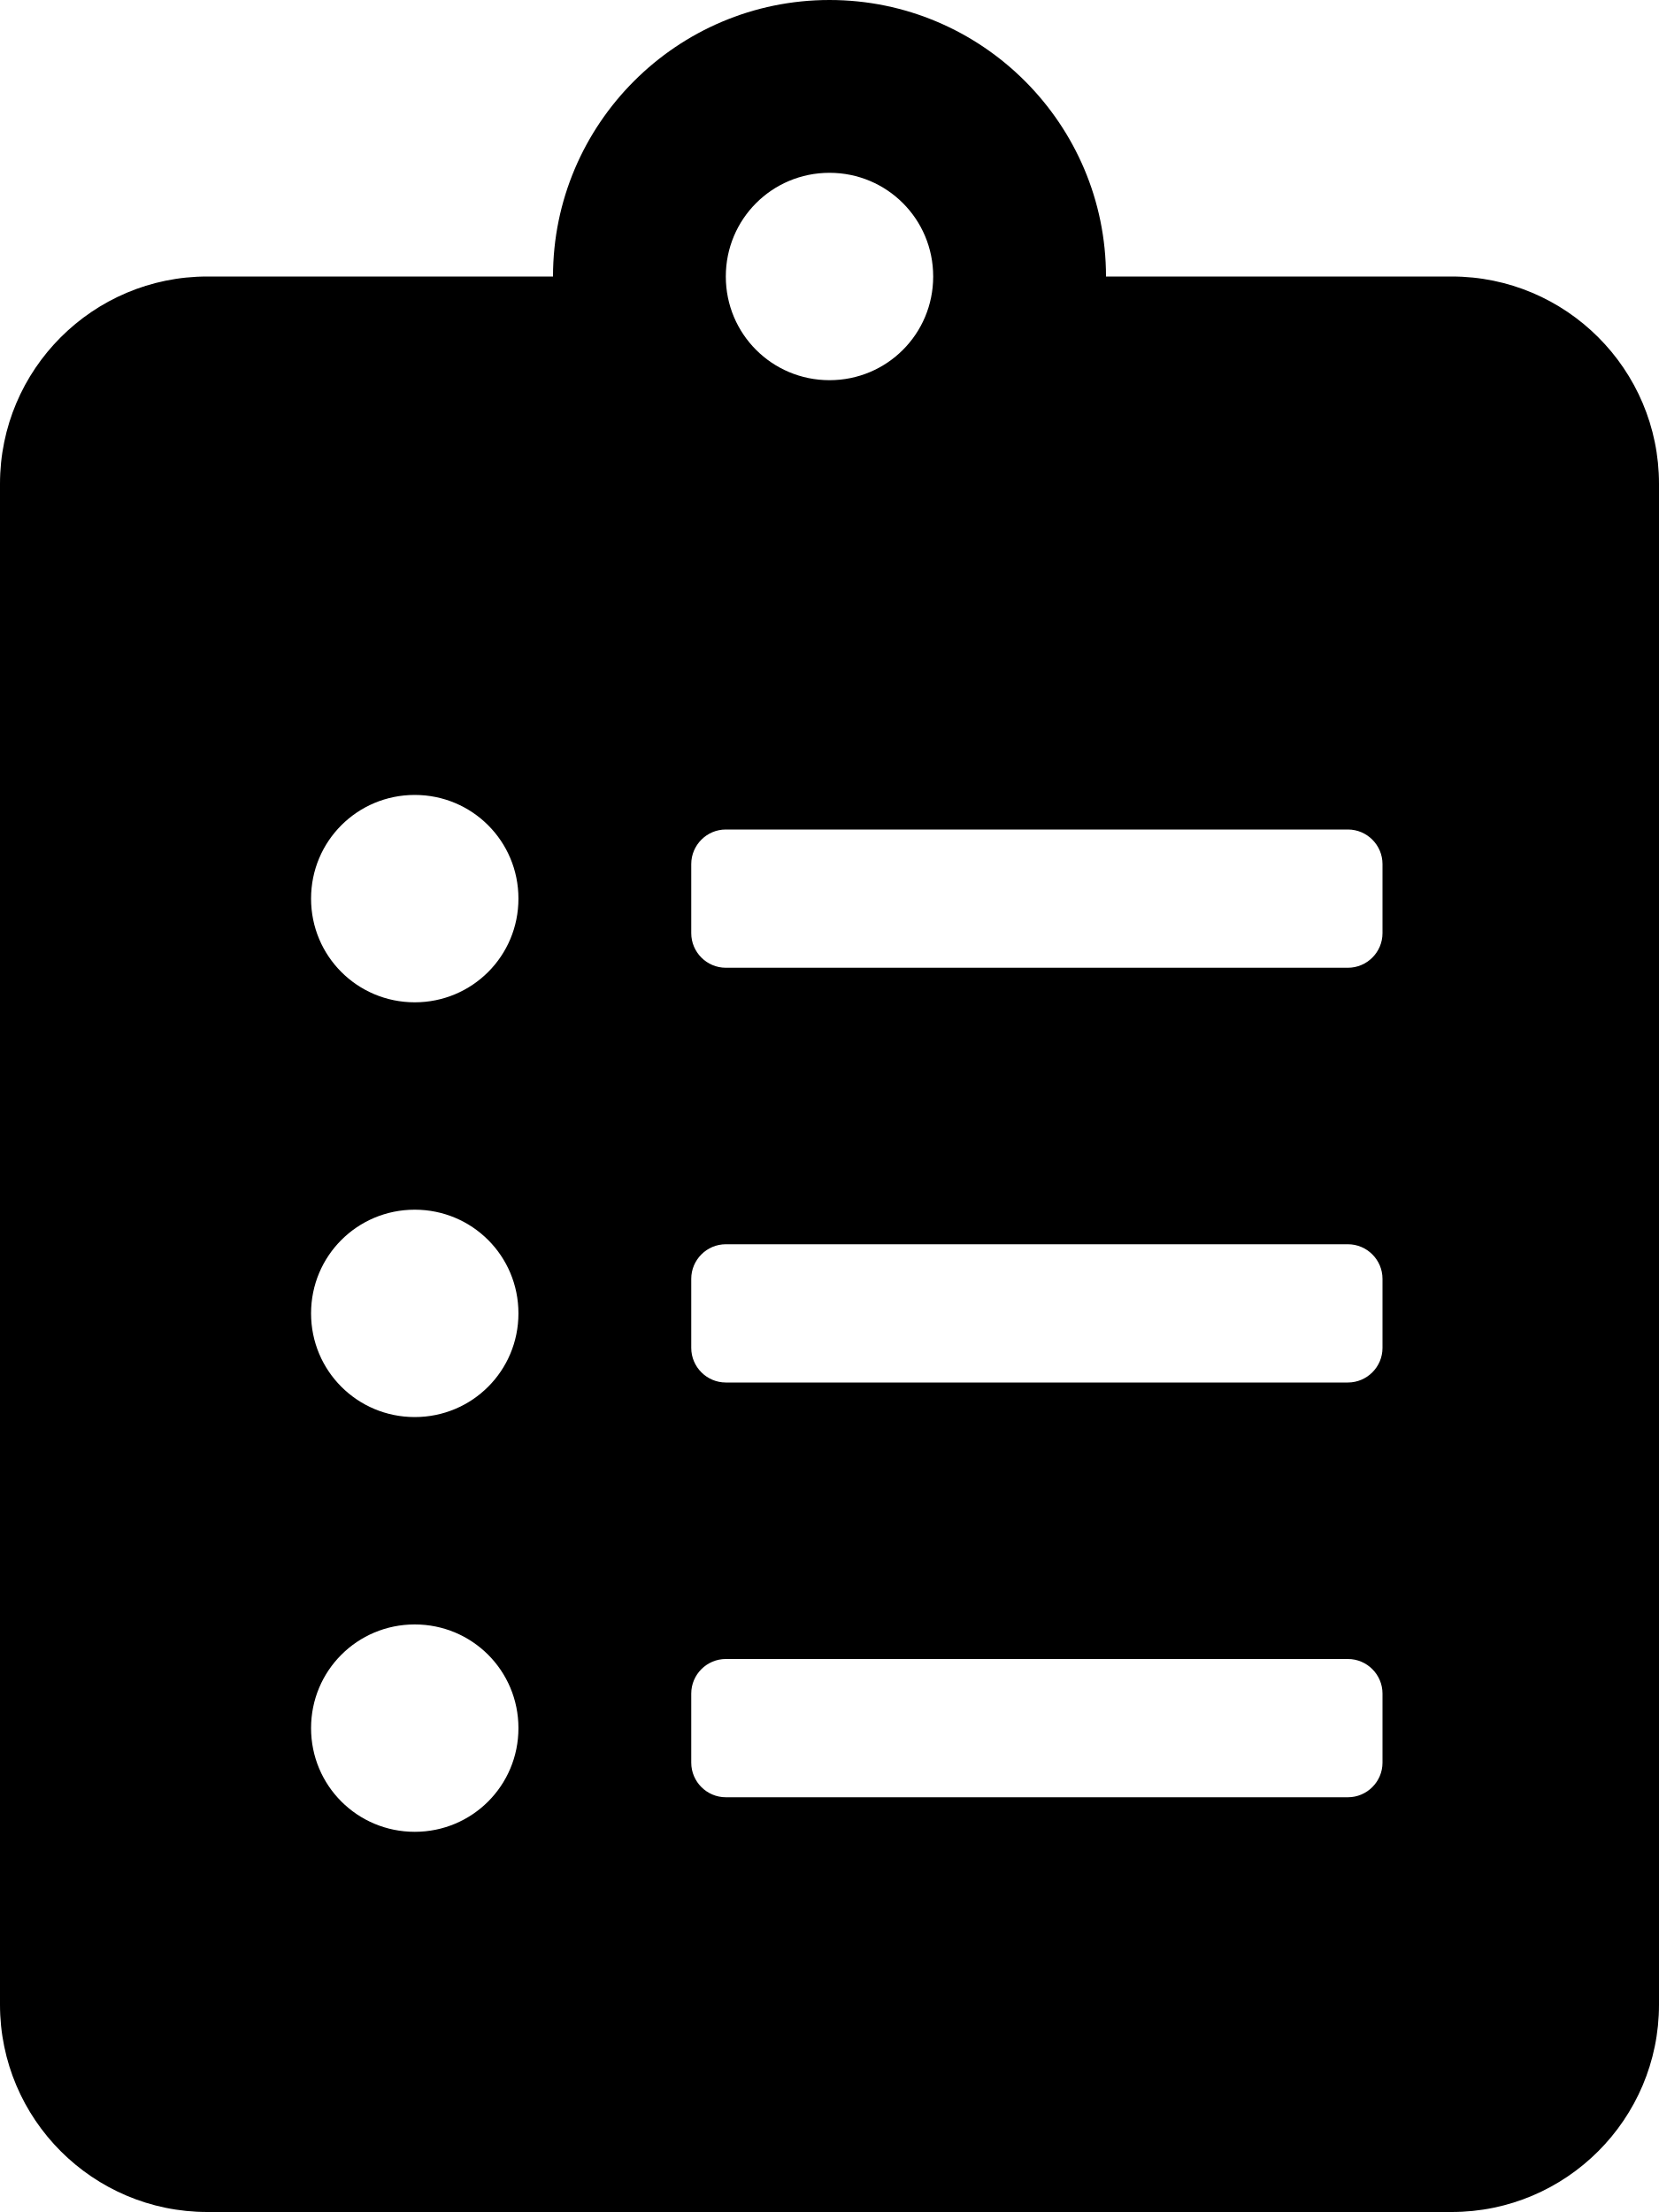
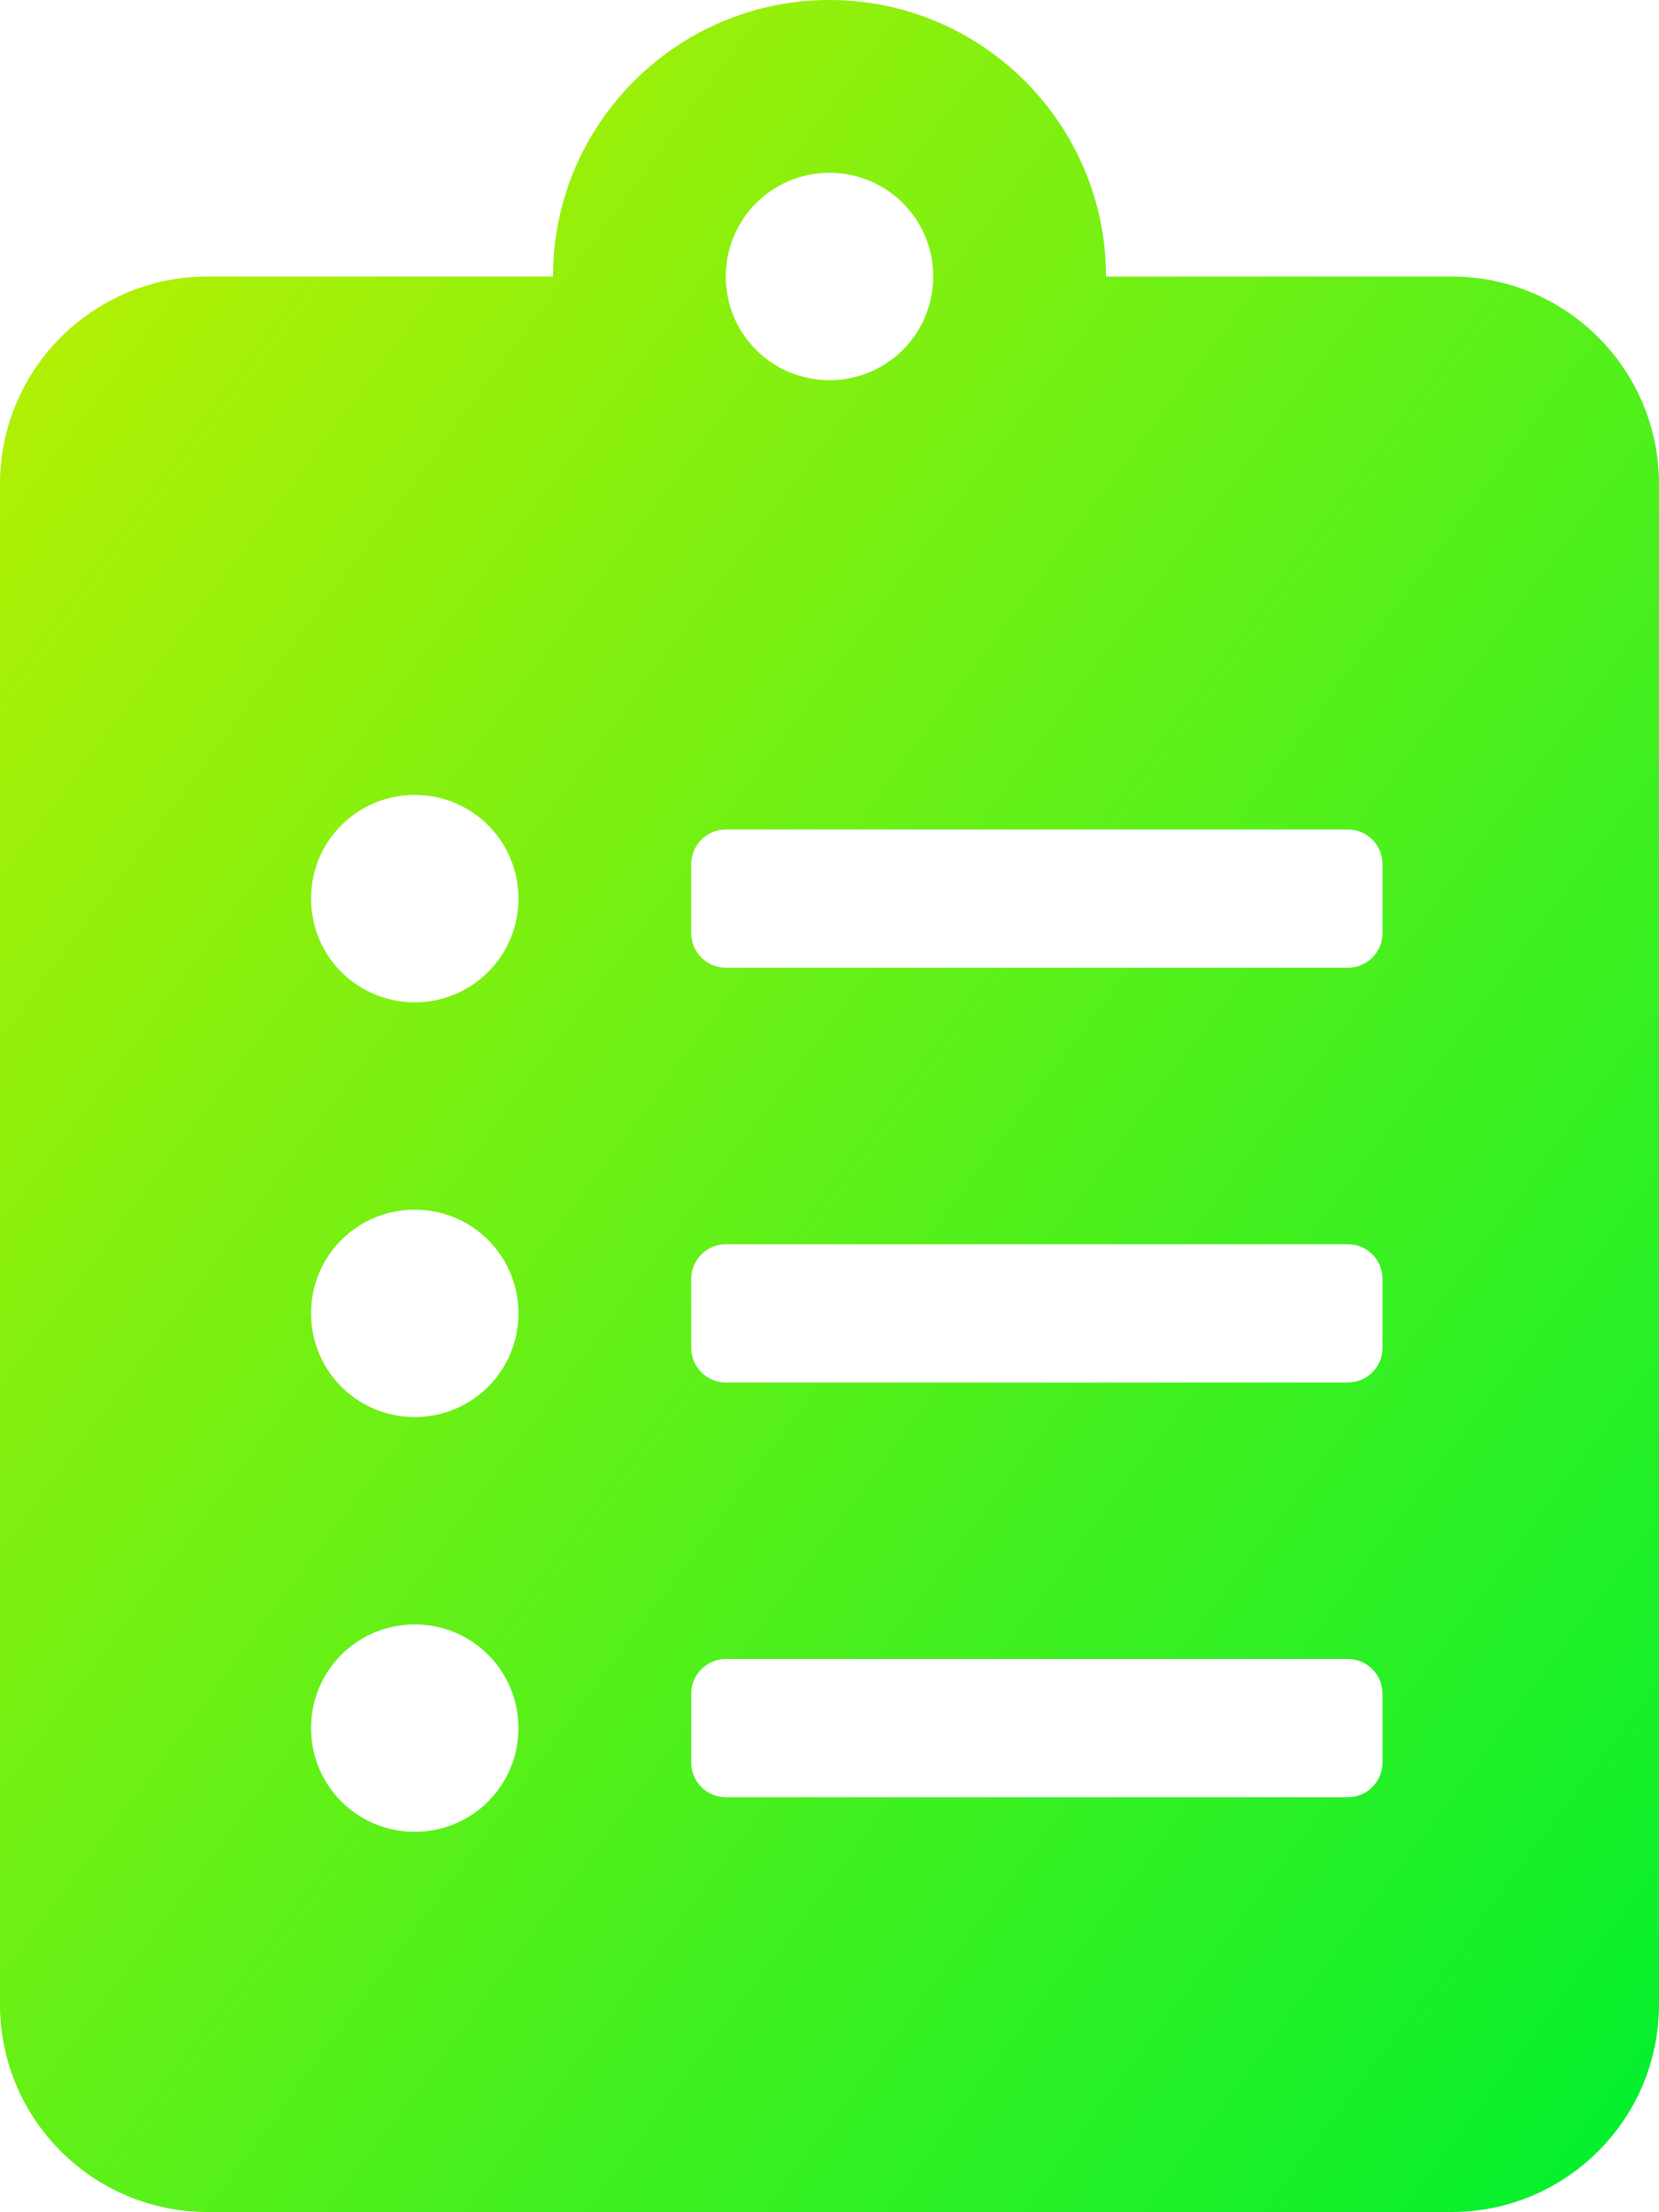
<svg xmlns="http://www.w3.org/2000/svg" viewBox="0 0 384 512">
-   <path d="M336 64h-80c0-35.3-28.7-64-64-64s-64 28.7-64 64H48C21.5 64 0 85.5 0 112v352c0 26.5 21.5 48 48 48h288c26.5 0 48-21.5 48-48V112c0-26.5-21.5-48-48-48zM96 424c-13.3 0-24-10.7-24-24s10.7-24 24-24 24 10.7 24 24-10.7 24-24 24zm0-96c-13.3 0-24-10.7-24-24s10.7-24 24-24 24 10.7 24 24-10.7 24-24 24zm0-96c-13.3 0-24-10.7-24-24s10.7-24 24-24 24 10.7 24 24-10.7 24-24 24zm96-192c13.3 0 24 10.7 24 24s-10.7 24-24 24-24-10.7-24-24 10.7-24 24-24zm128 368c0 4.4-3.6 8-8 8H168c-4.4 0-8-3.6-8-8v-16c0-4.4 3.6-8 8-8h144c4.4 0 8 3.6 8 8v16zm0-96c0 4.4-3.6 8-8 8H168c-4.4 0-8-3.6-8-8v-16c0-4.4 3.6-8 8-8h144c4.4 0 8 3.6 8 8v16zm0-96c0 4.4-3.6 8-8 8H168c-4.4 0-8-3.6-8-8v-16c0-4.4 3.6-8 8-8h144c4.4 0 8 3.6 8 8v16z" />
+   <defs>
+     <linearGradient id="grad1" x1="0%" y1="0%" x2="100%" y2="100%">
+       <stop offset="0%" style="stop-color:#c2f000;stop-opacity:1" />
+       <stop offset="100%" style="stop-color:#00f02f;stop-opacity:1" />
+     </linearGradient>
+   </defs>
+   <path fill="url(#grad1)" d="M336 64h-80c0-35.3-28.7-64-64-64s-64 28.7-64 64H48C21.5 64 0 85.5 0 112v352c0 26.5 21.5 48 48 48h288c26.5 0 48-21.5 48-48V112c0-26.5-21.5-48-48-48zM96 424c-13.3 0-24-10.7-24-24s10.7-24 24-24 24 10.7 24 24-10.7 24-24 24zm0-96c-13.3 0-24-10.7-24-24s10.7-24 24-24 24 10.7 24 24-10.7 24-24 24zm0-96c-13.3 0-24-10.7-24-24s10.7-24 24-24 24 10.7 24 24-10.7 24-24 24zm96-192c13.3 0 24 10.7 24 24s-10.7 24-24 24-24-10.7-24-24 10.7-24 24-24zm128 368c0 4.4-3.6 8-8 8H168c-4.4 0-8-3.6-8-8v-16c0-4.4 3.6-8 8-8h144c4.4 0 8 3.6 8 8v16zm0-96c0 4.4-3.6 8-8 8H168c-4.4 0-8-3.6-8-8v-16c0-4.4 3.6-8 8-8h144c4.4 0 8 3.6 8 8v16zm0-96c0 4.4-3.6 8-8 8H168c-4.4 0-8-3.6-8-8v-16c0-4.4 3.6-8 8-8h144c4.4 0 8 3.6 8 8v16z" />
</svg>
